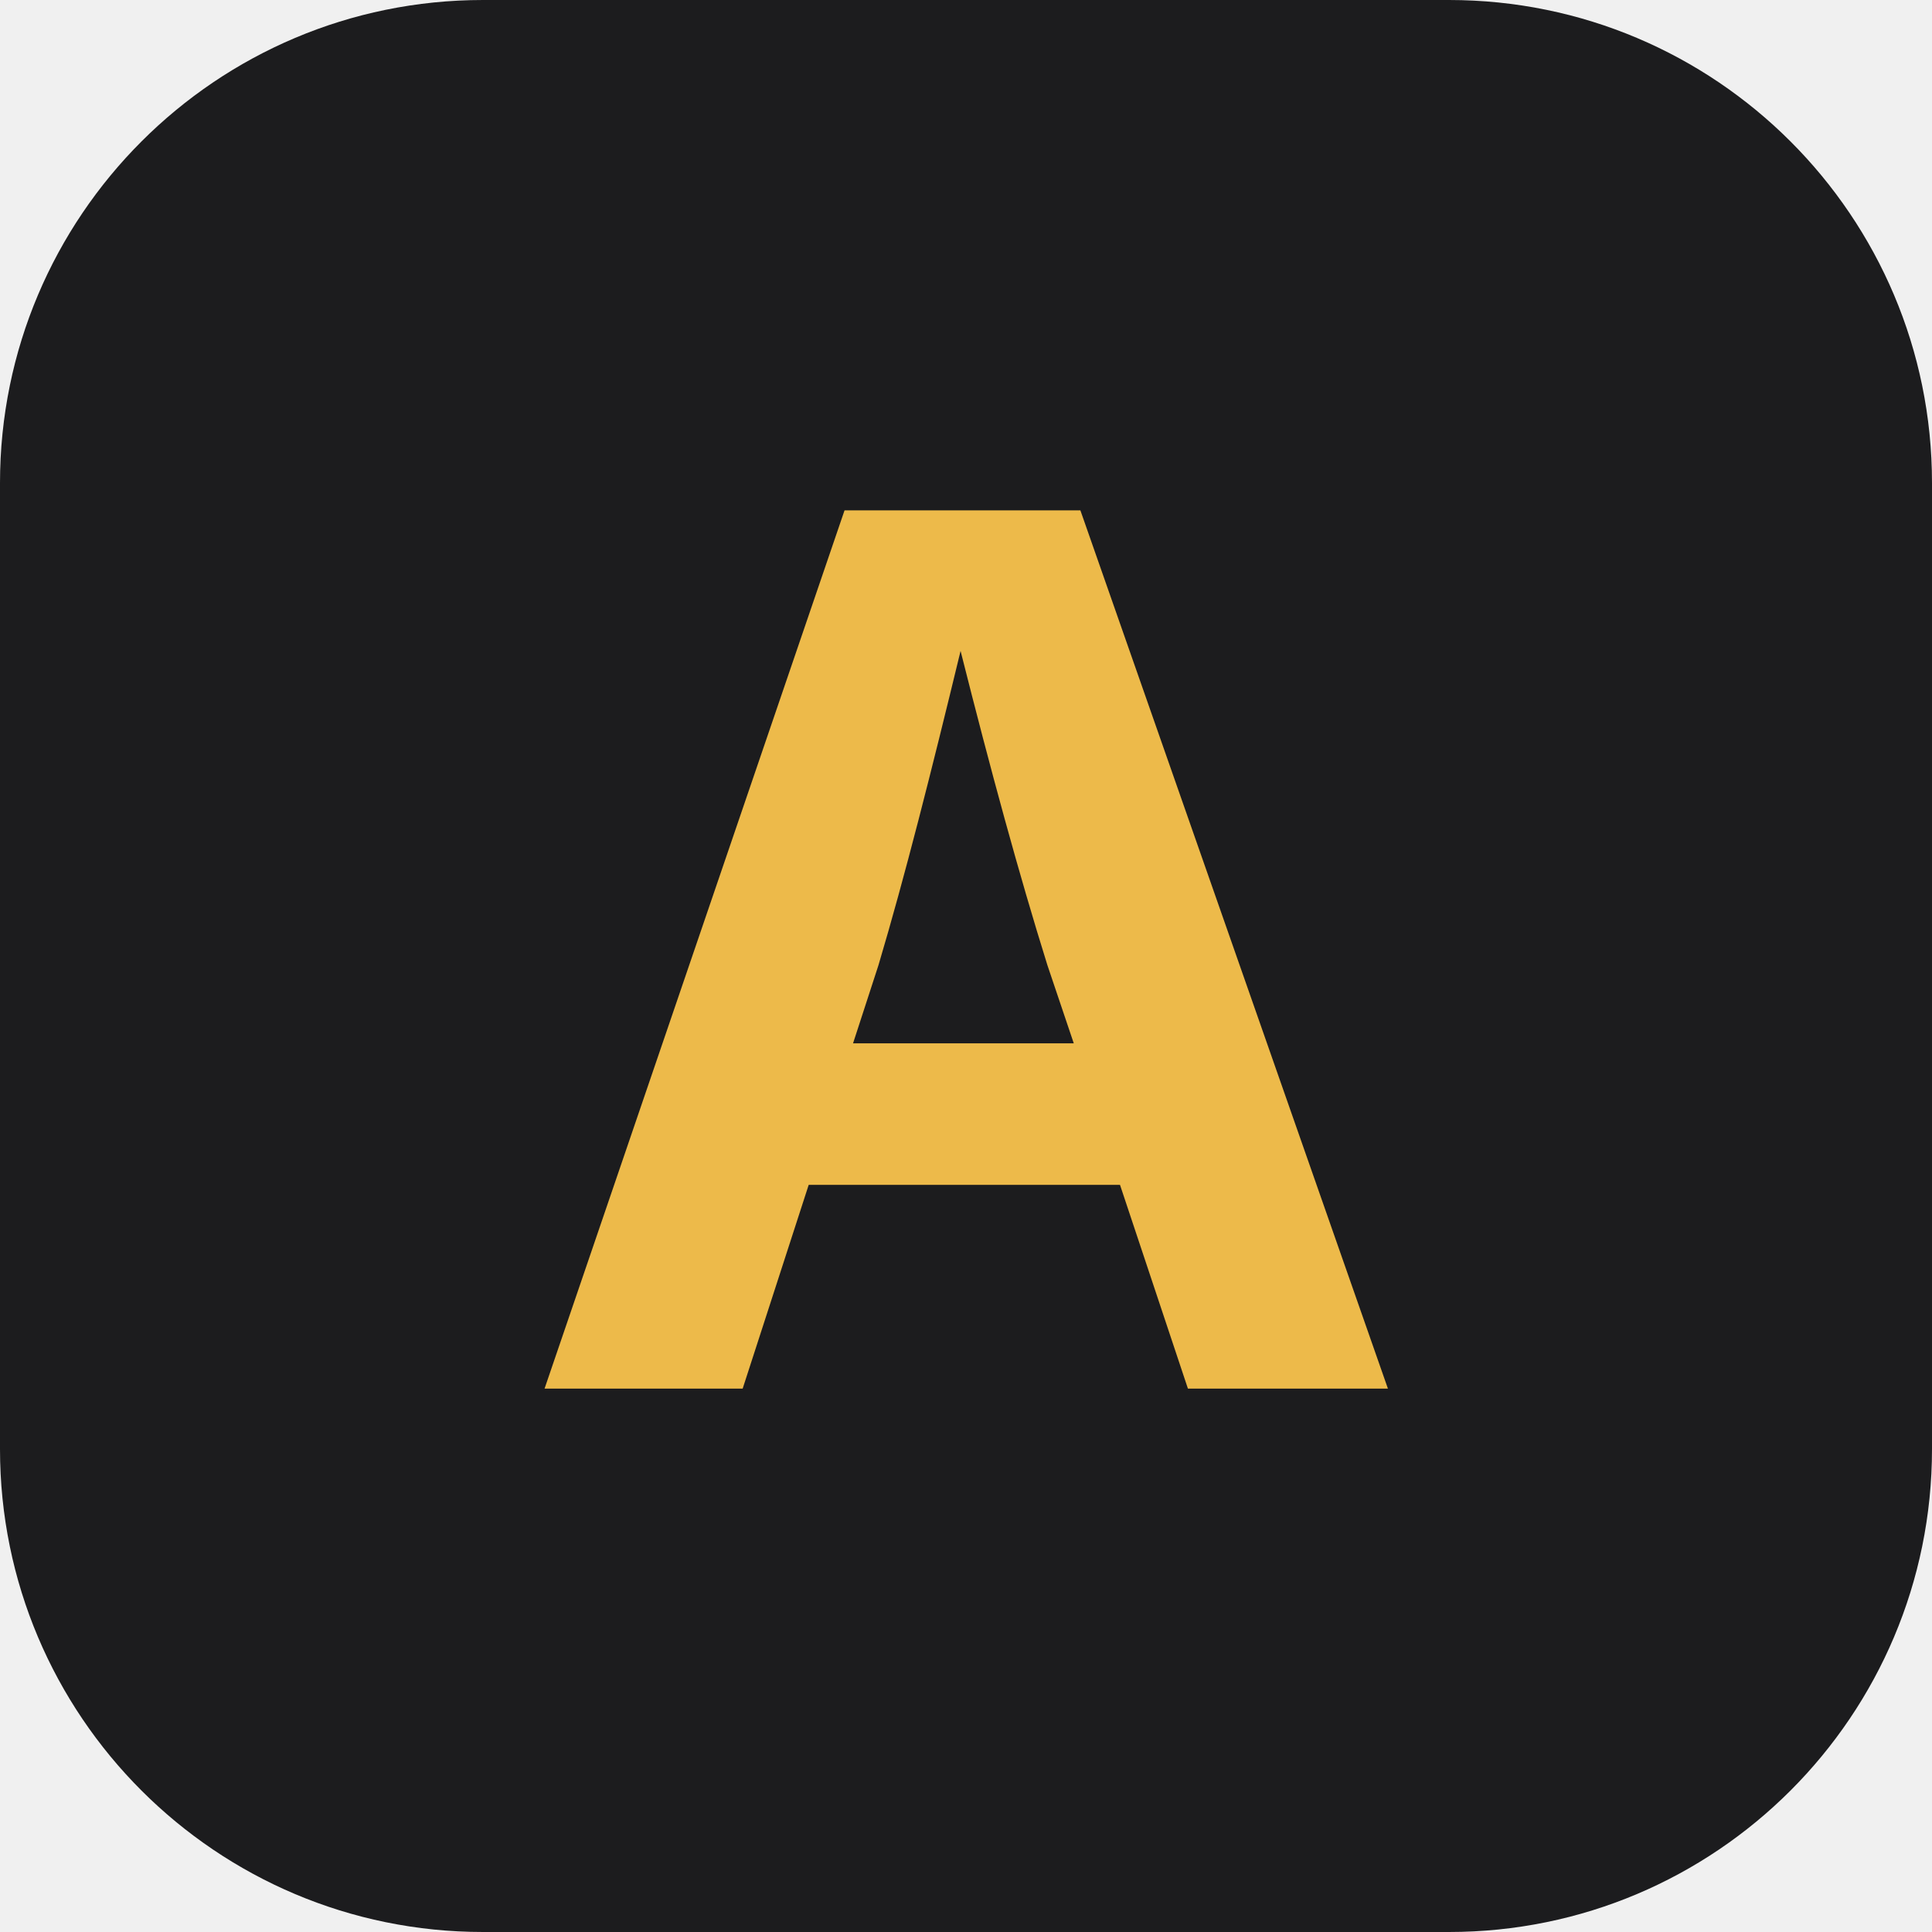
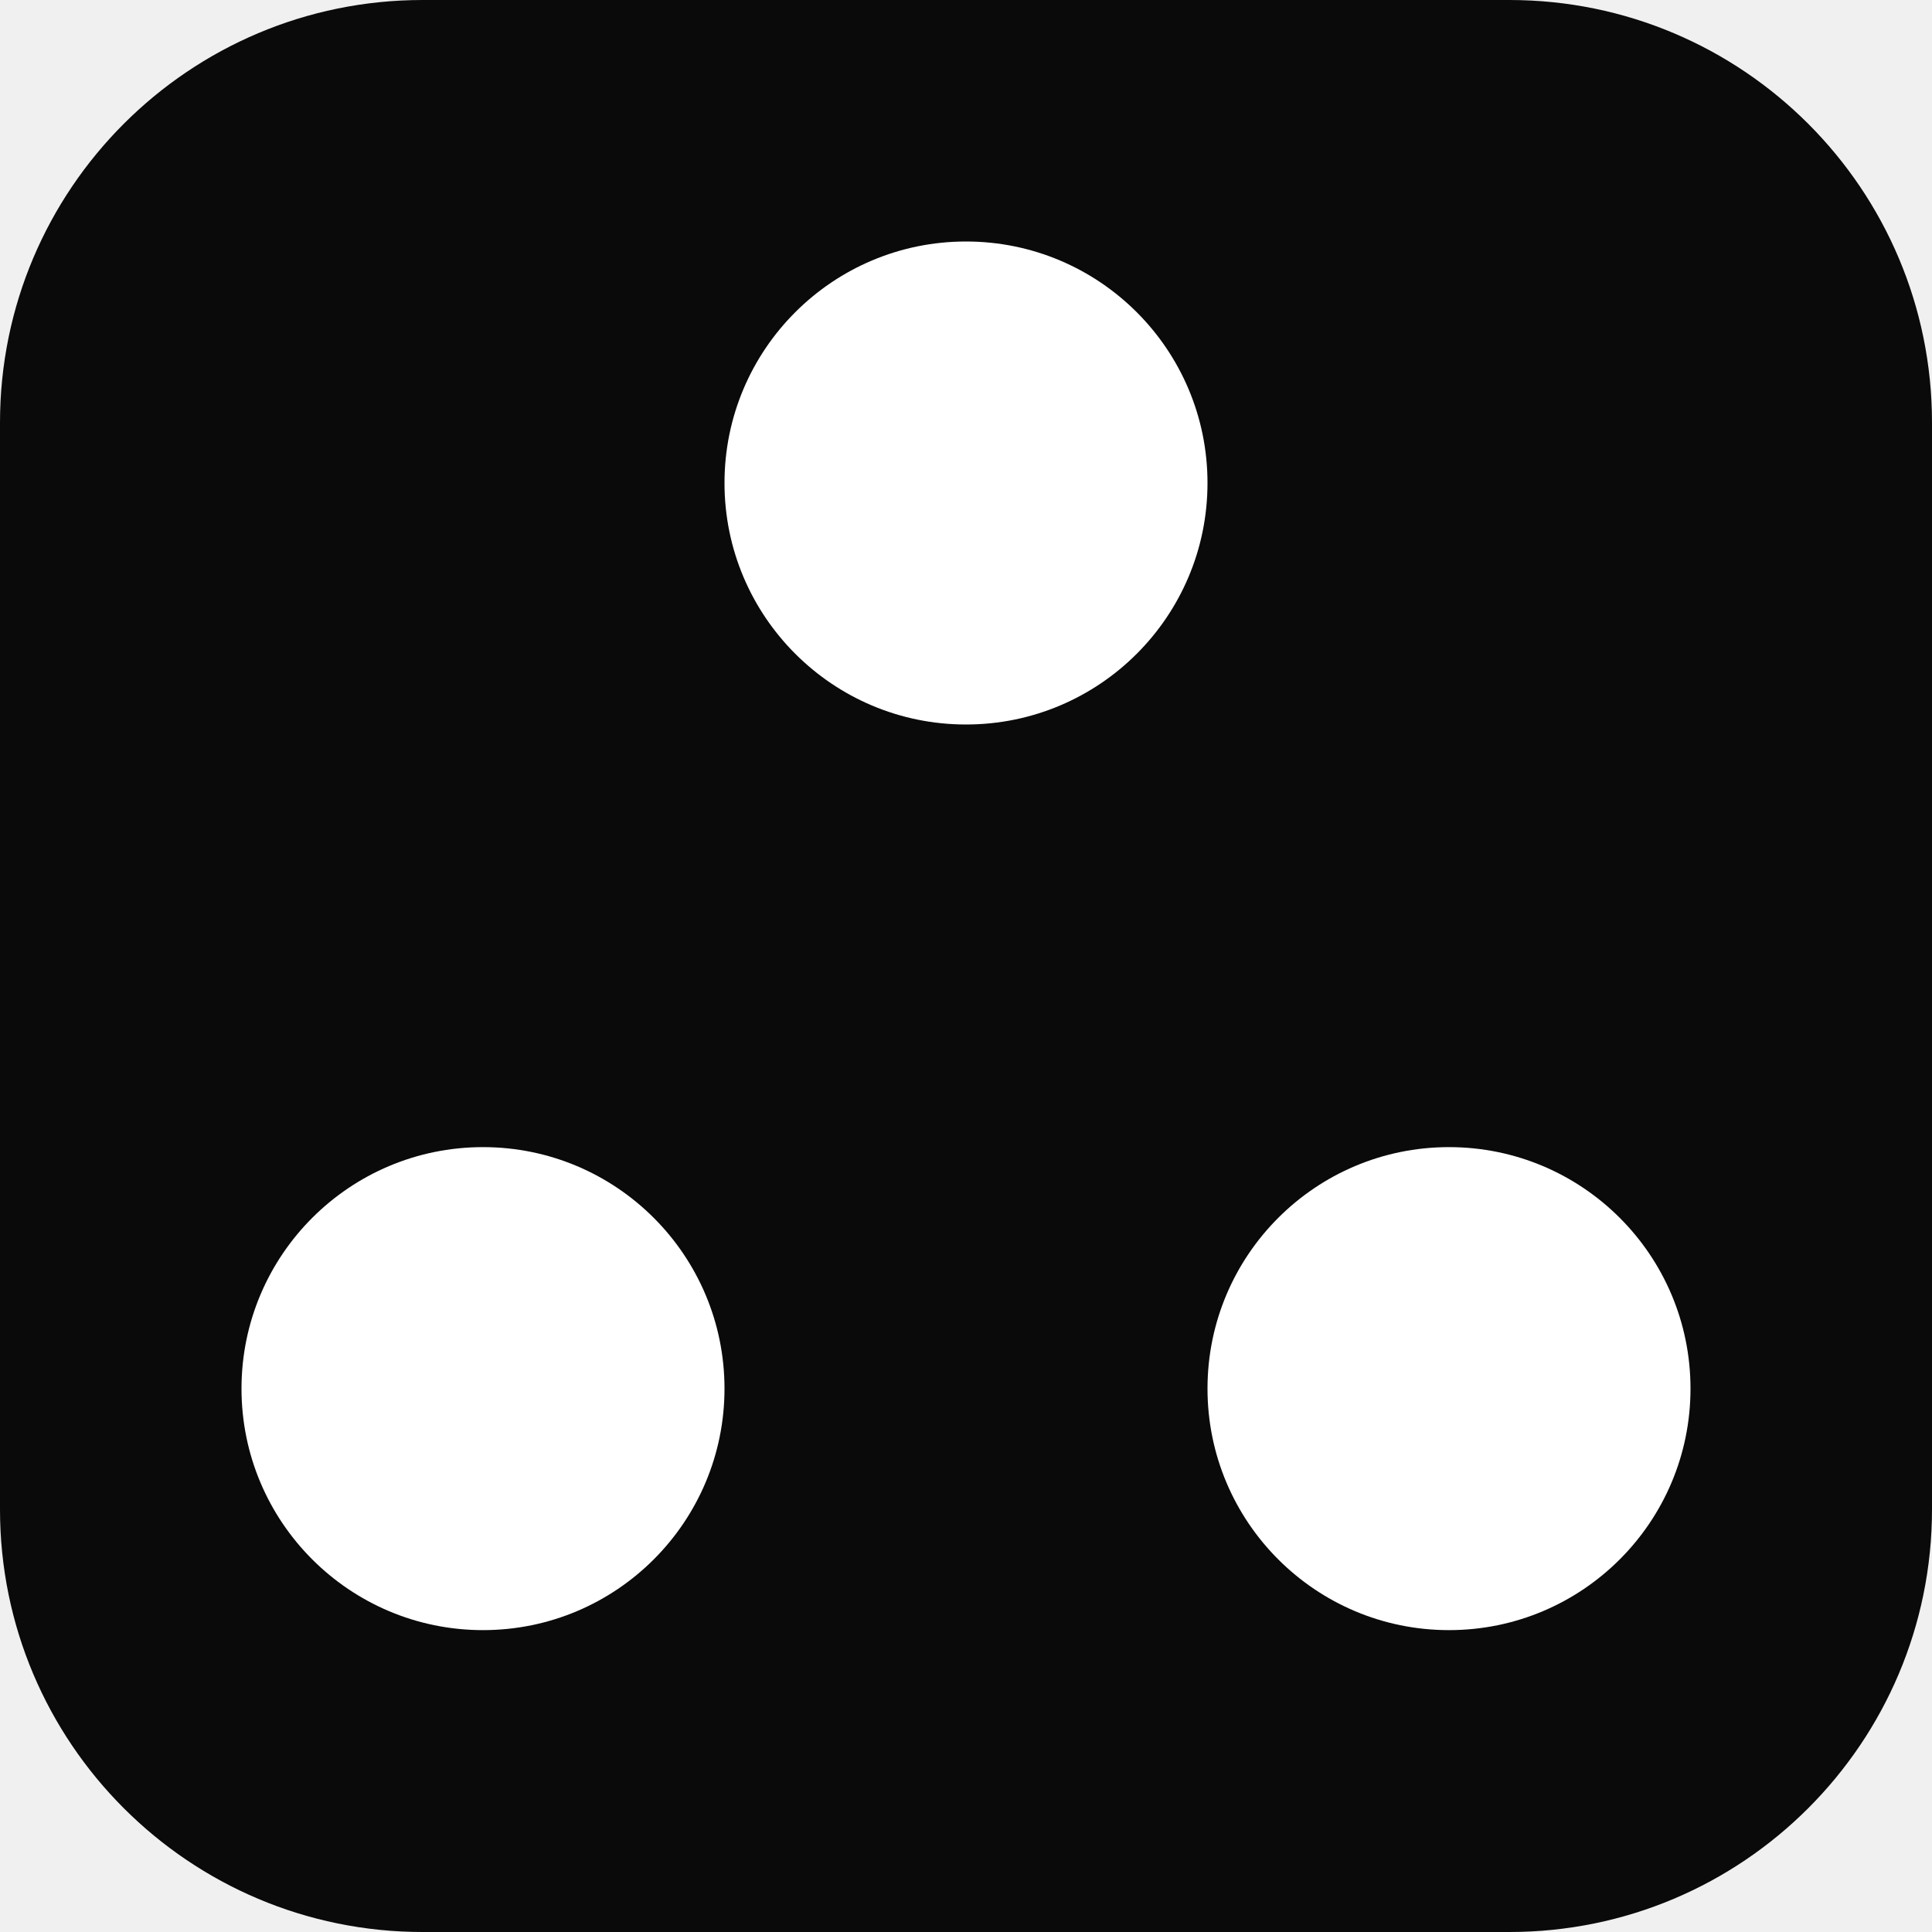
- <svg xmlns="http://www.w3.org/2000/svg" width="32" height="32" viewBox="0 0 32 32">
-   <rect width="32" height="32" rx="8" fill="#1C1C1E" />
-   <text x="16" y="23" text-anchor="middle" font-family="-apple-system,BlinkMacSystemFont,sans-serif" font-size="20" font-weight="700" fill="#EDBA4A">A</text>
+ <svg xmlns="http://www.w3.org/2000/svg" width="64" height="64" viewBox="0 0 64 64">
+   <rect width="64" height="64" rx="14" fill="#0a0a0a" />
+   <circle cx="32" cy="16" r="8" fill="#ffffff" />
+   <circle cx="16" cy="46" r="8" fill="#ffffff" />
+   <circle cx="48" cy="46" r="8" fill="#ffffff" />
</svg>
